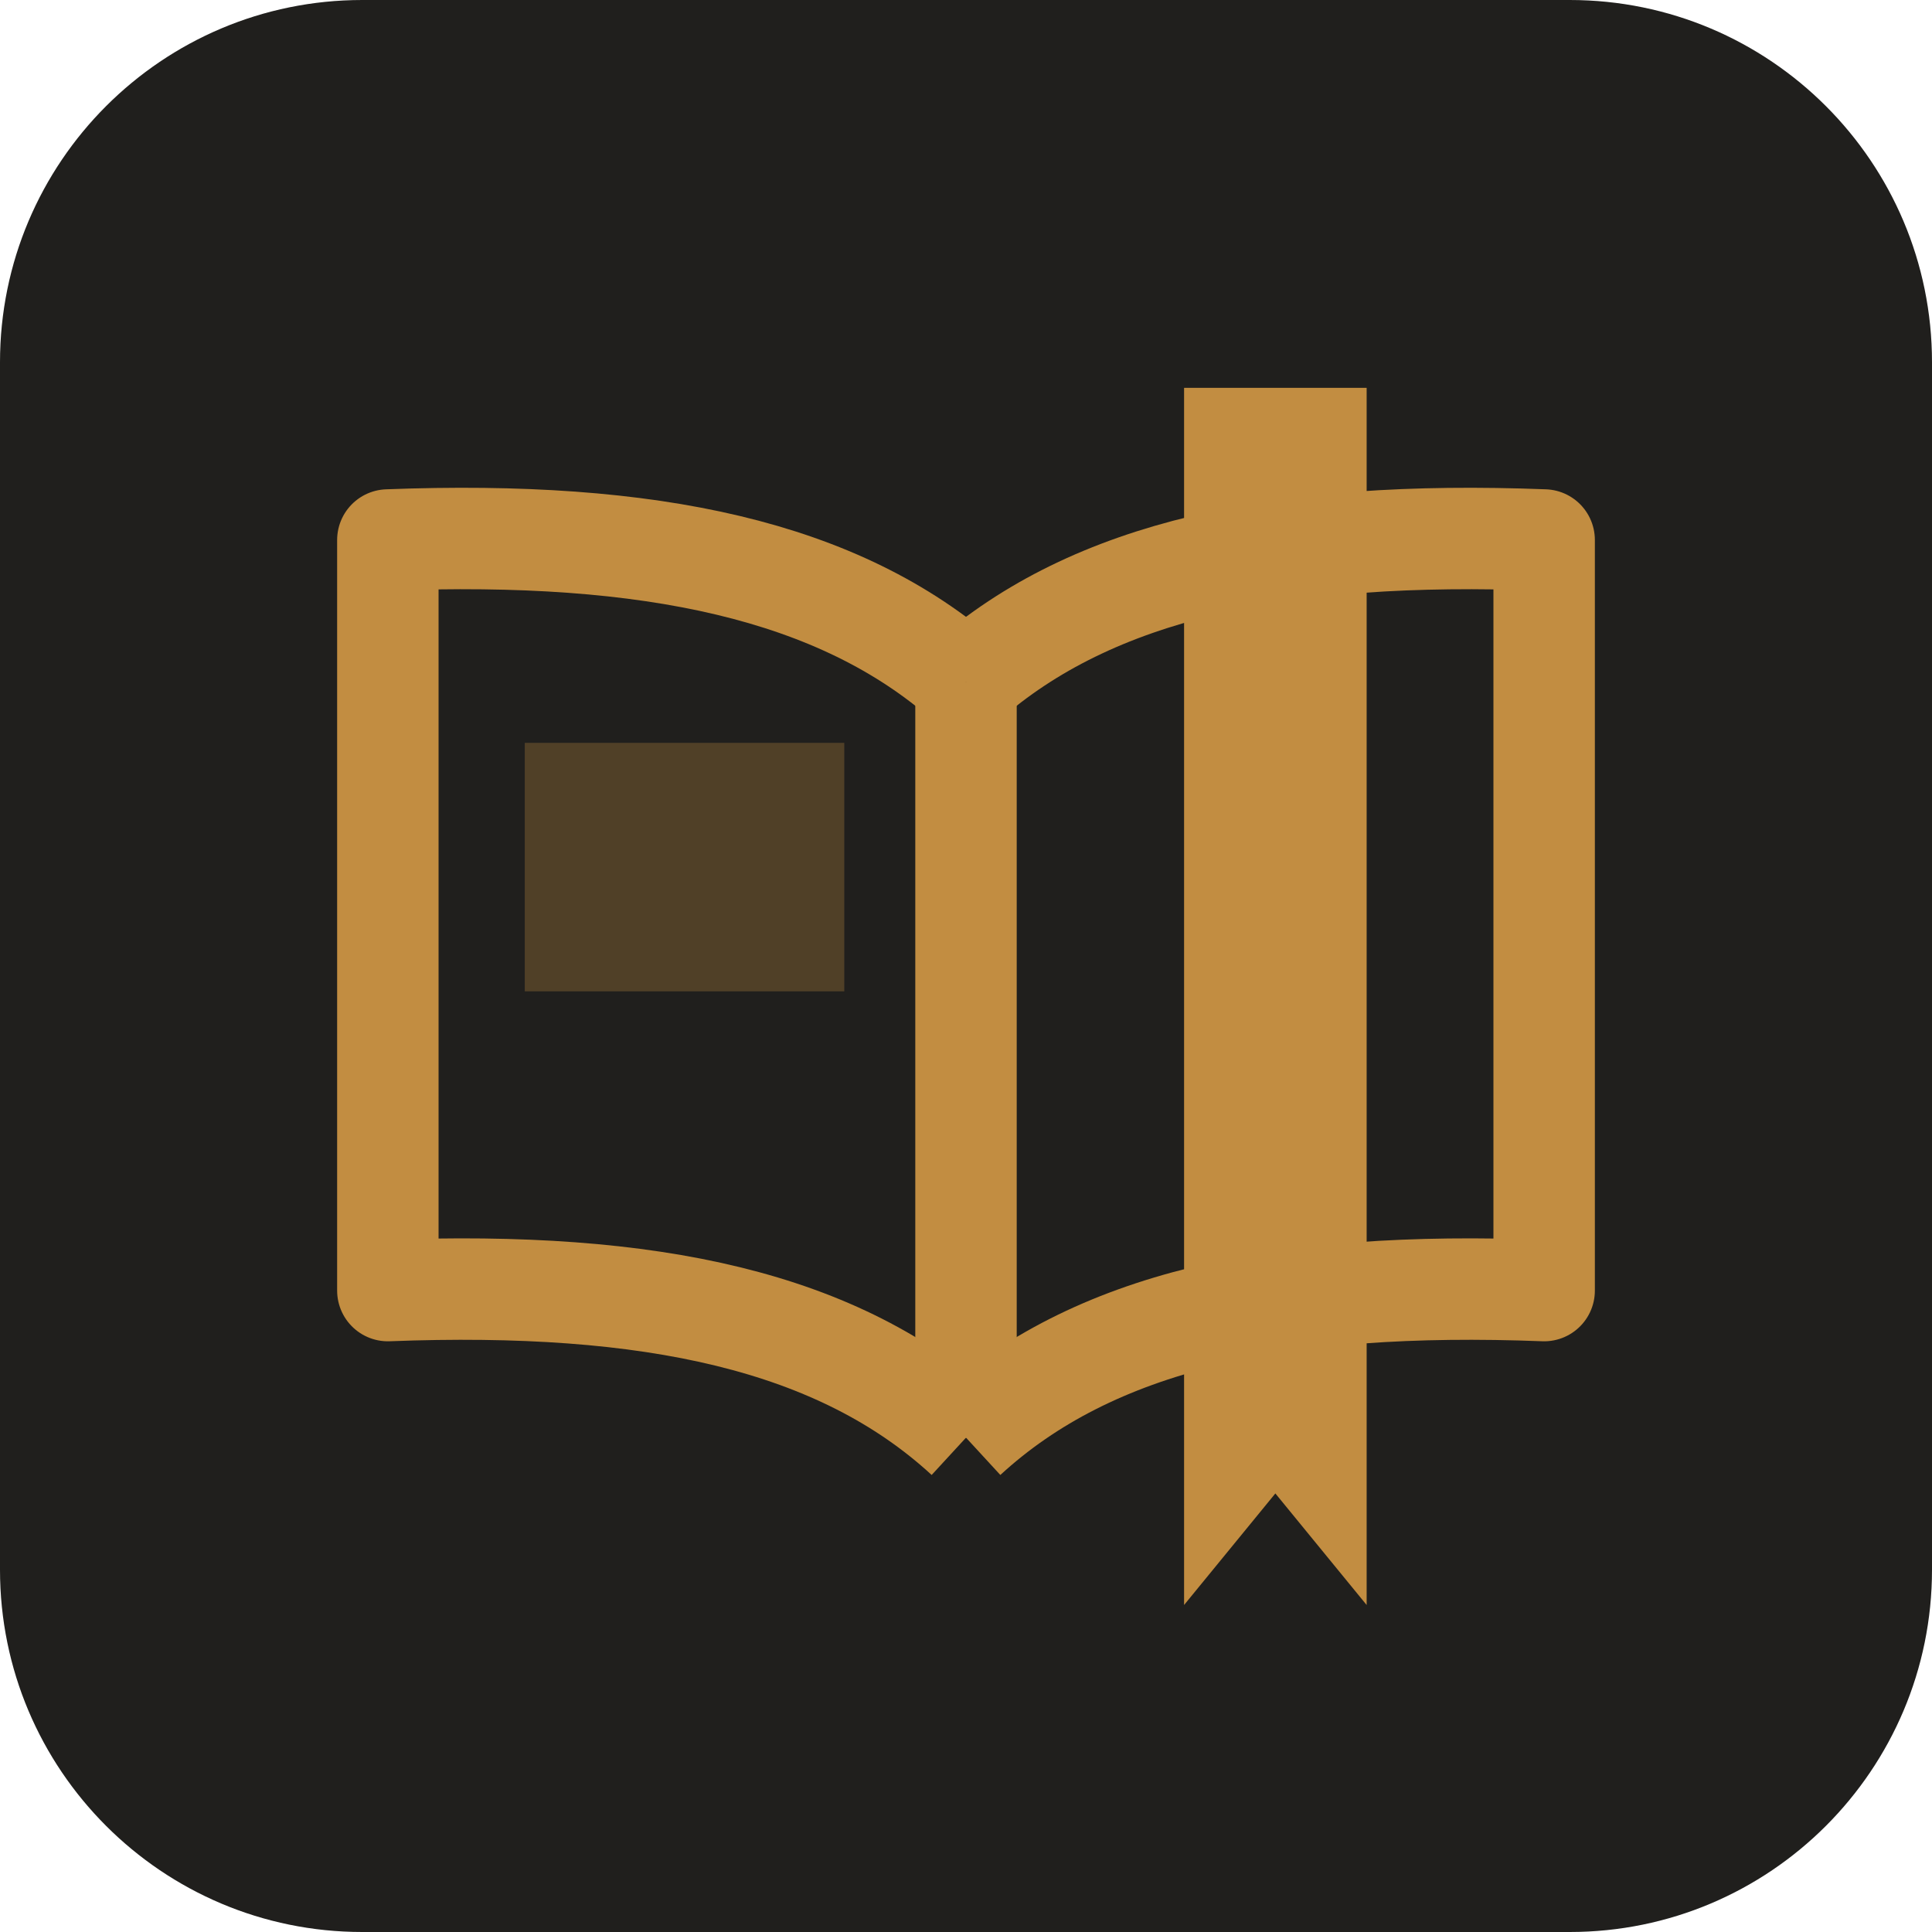
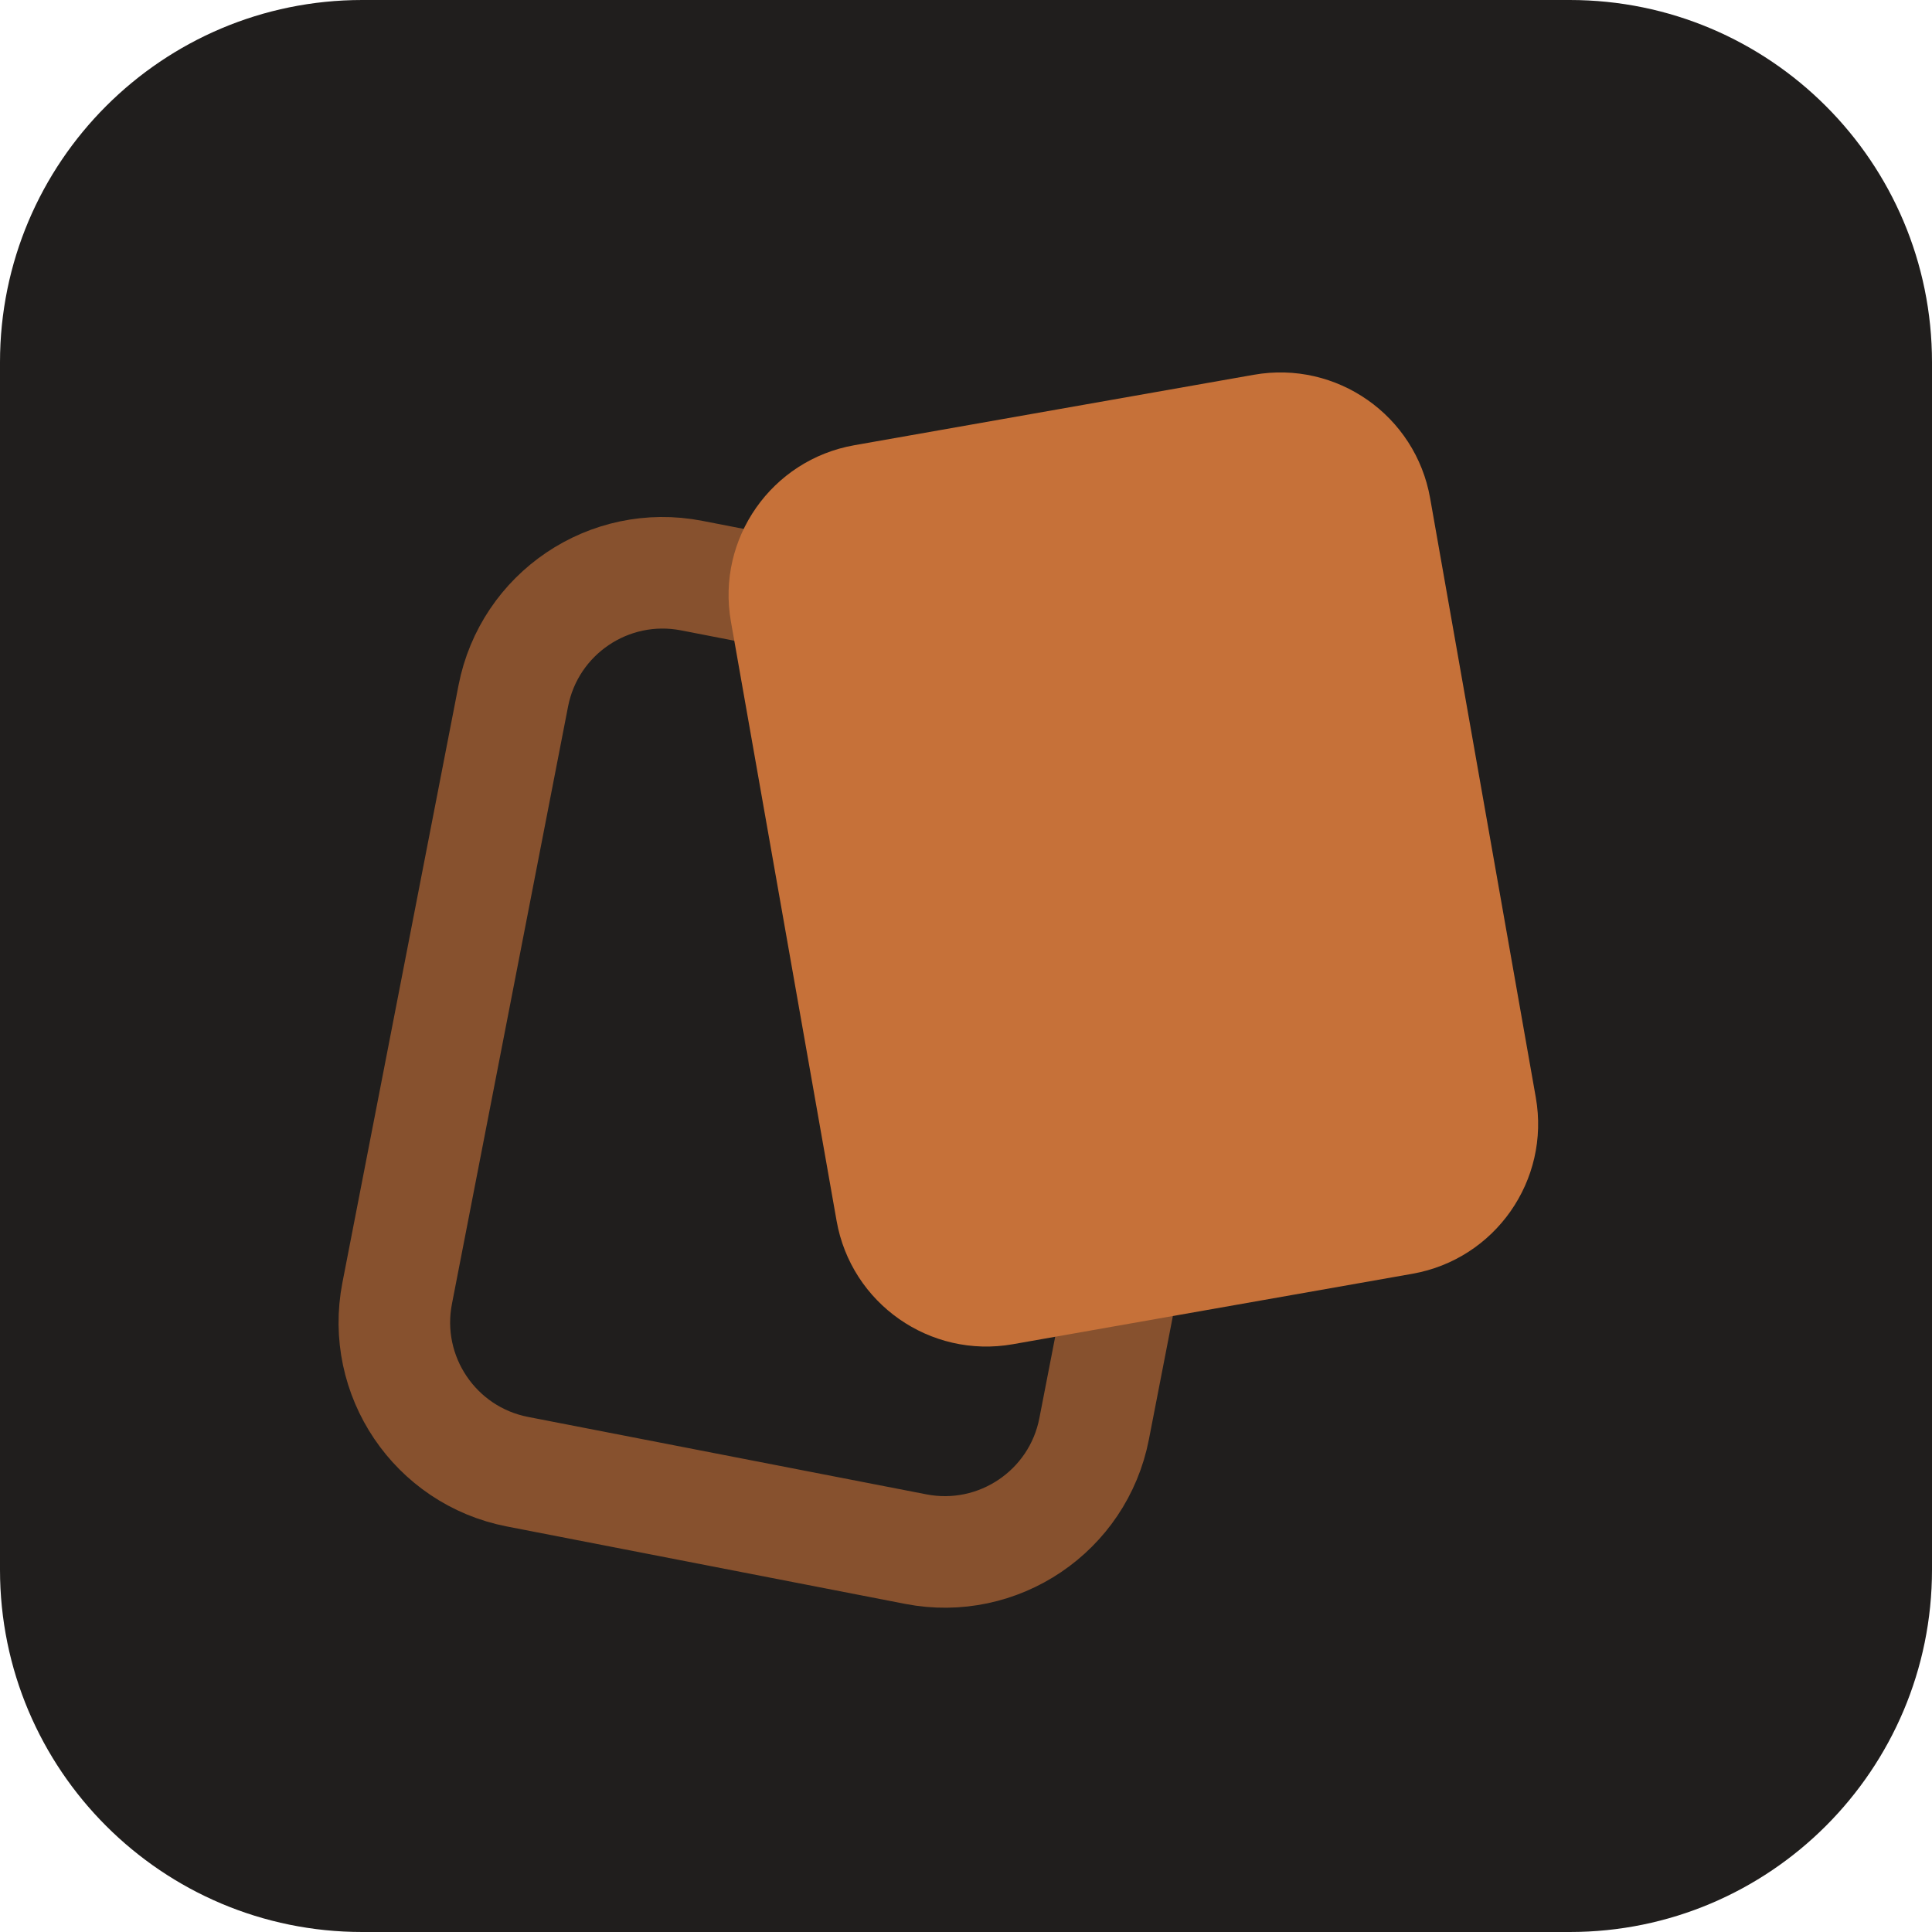
<svg xmlns="http://www.w3.org/2000/svg" viewBox="0 0 32 32" width="32" height="32">
-   <rect width="32" height="32" rx="6" fill="#201f1d" />
-   <g transform="translate(16 16) scale(0.84) translate(-16 -16)" fill="none" stroke="#c28d41" stroke-width="2" stroke-linejoin="round">
-     <path d="M16 10.4C13.5 8.2 9.8 7.4 4.6 7.6v14.8c5.2-.2 8.9.6 11.4 2.9" />
-     <path d="M16 10.4c2.5-2.2 6.2-3 11.4-2.8v14.8c-5.2-.2-8.9.6-11.4 2.9" />
-     <path d="M16 10.4v14.9" />
-     <rect x="7.3" y="11.6" width="6.3" height="4.9" fill="#c28d41" opacity="0.3" stroke="none" />
-     <path d="M20.3 4.6h3.6v24l-1.8-2.2-1.8 2.2z" fill="#c28d41" stroke="none" />
+   <rect width="32" height="32" rx="6" fill="#201e1d" />
+   <g transform="translate(16 16) scale(0.84) translate(-14.7 -15.6)">
+     <rect x="4.5" y="8.5" width="14" height="18" rx="3" transform="rotate(11 11.5 17.5)" fill="none" stroke="#c67139" stroke-width="2.2" opacity="0.62" />
+     <rect x="11" y="4.5" width="14" height="18" rx="3" transform="rotate(-10 18 13.5)" fill="#c67139" />
  </g>
</svg>
